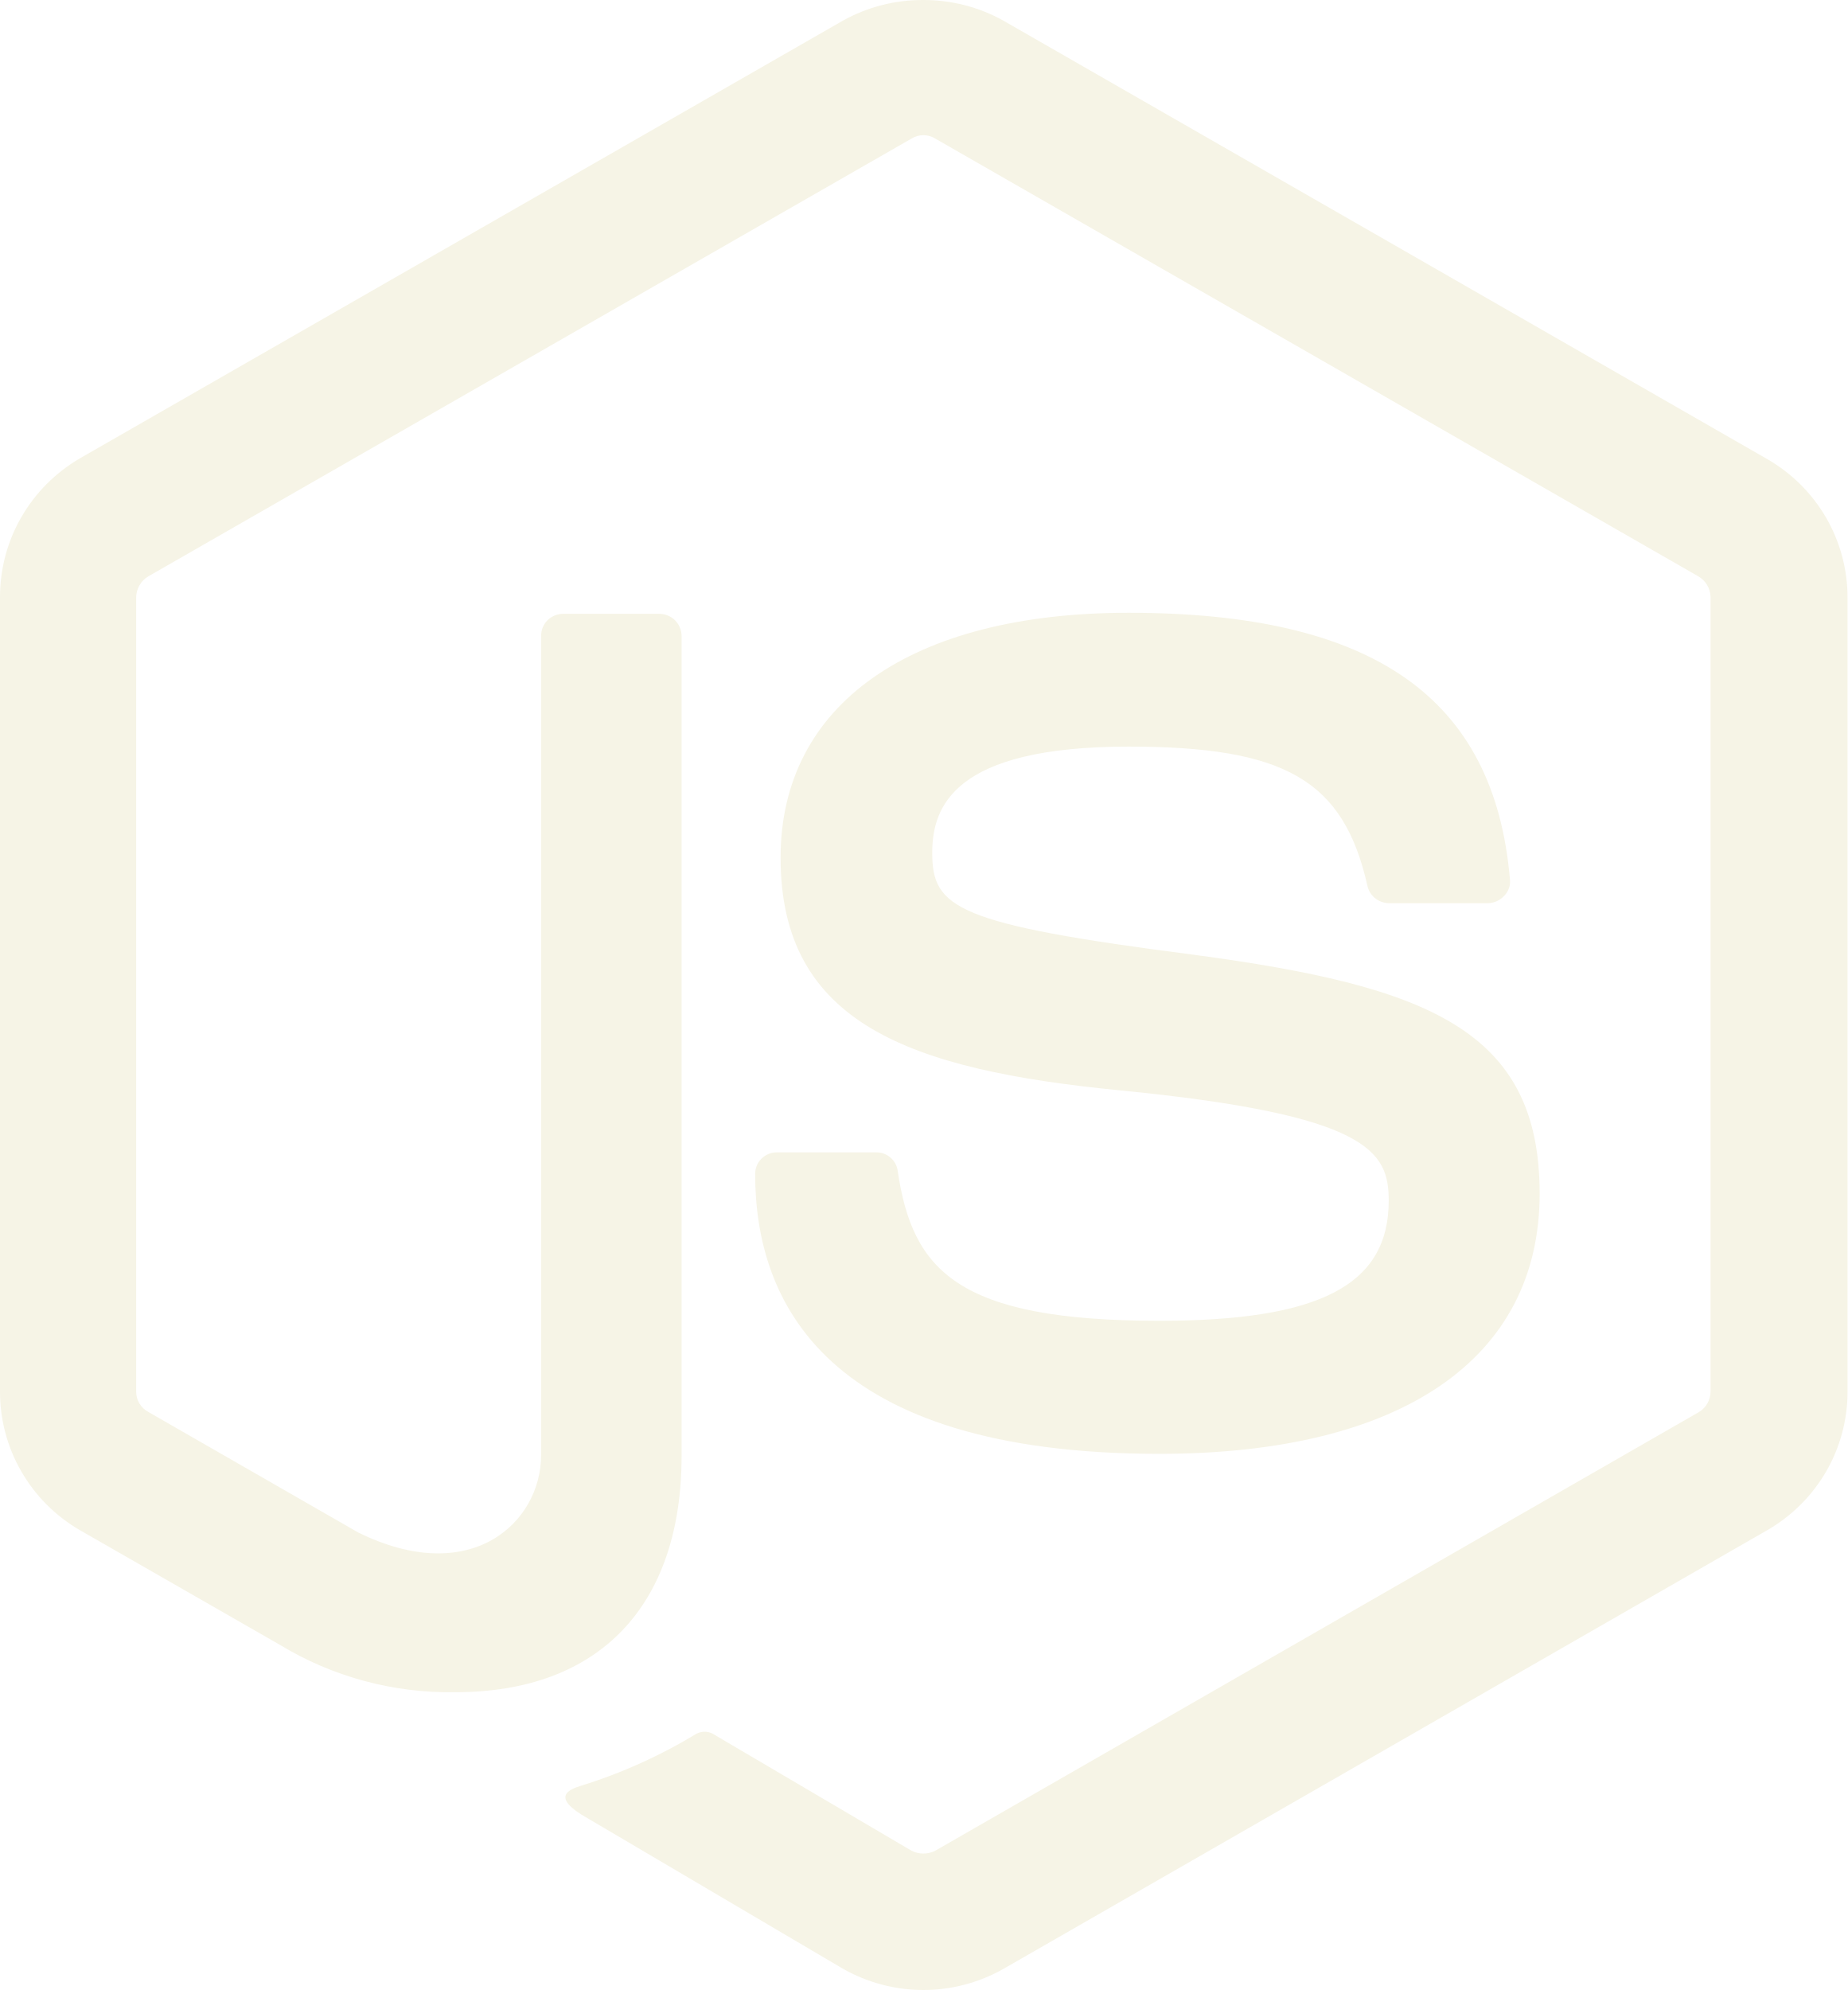
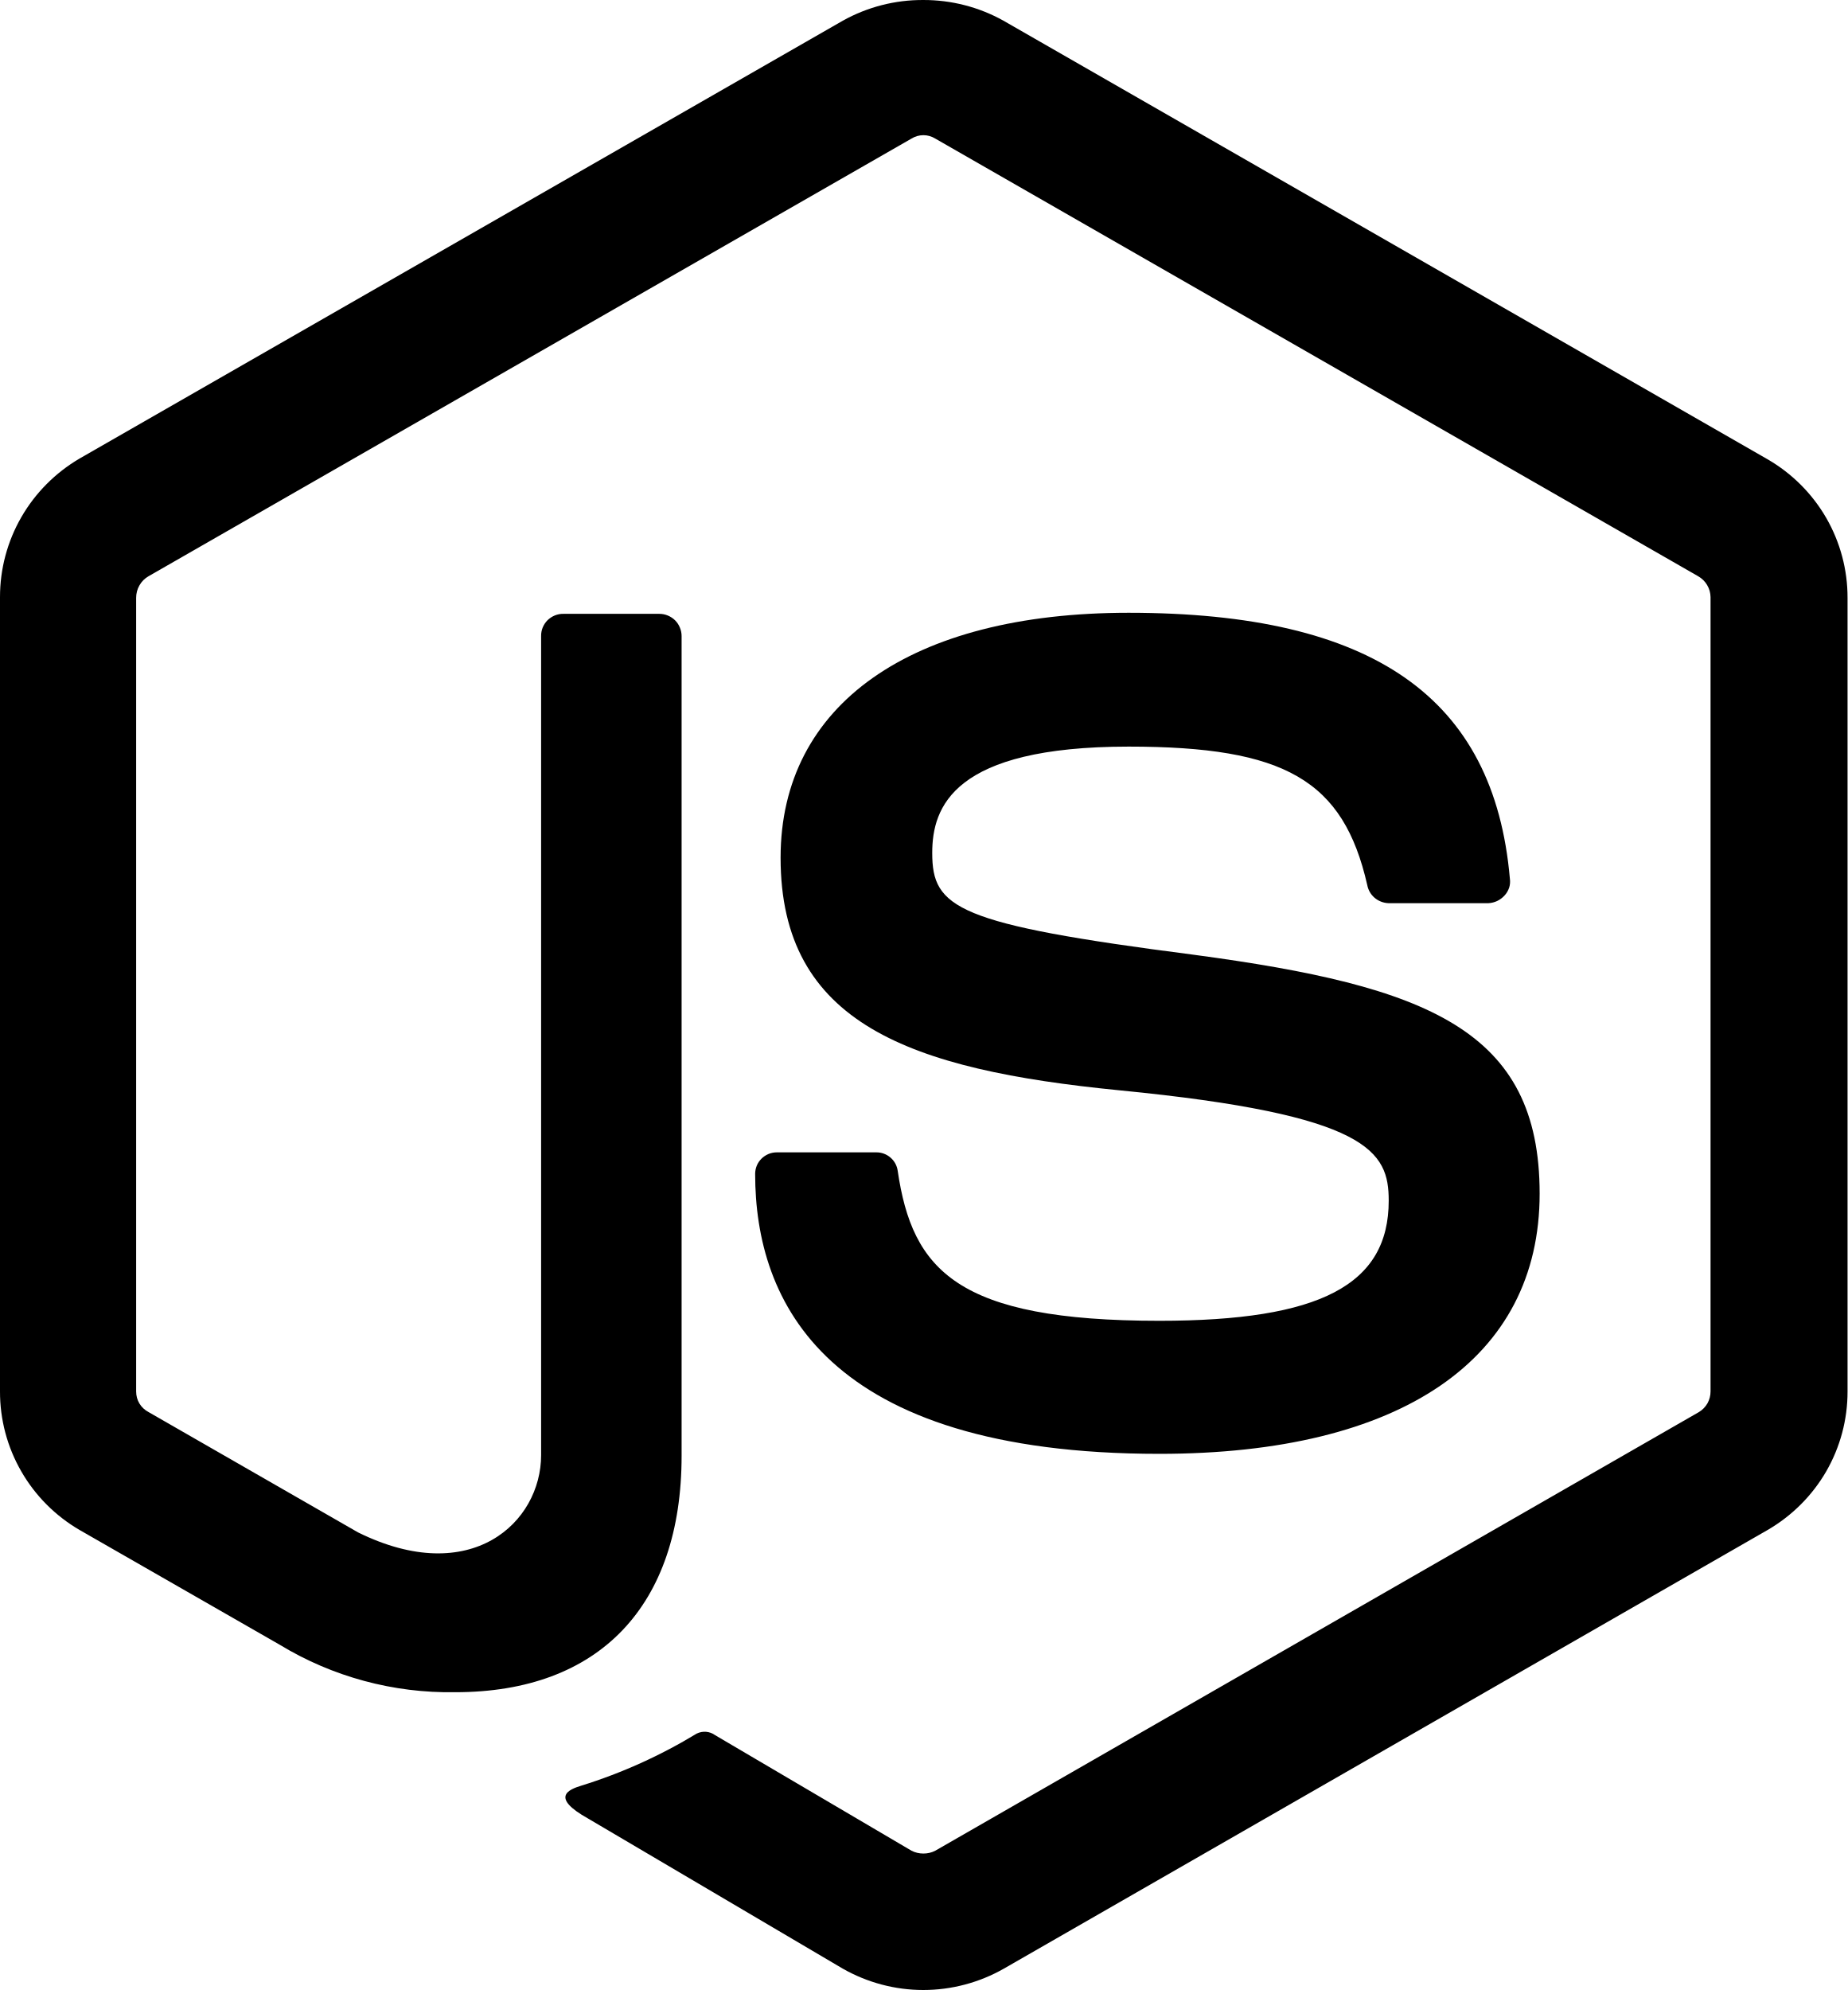
- <svg xmlns="http://www.w3.org/2000/svg" viewBox="0 0 26 28" fill="none">
-   <path d="M12.993 3.18858e-05C12.597 -0.002 12.207 0.098 11.861 0.291L1.121 6.451C0.78 6.651 0.497 6.935 0.3 7.277C0.103 7.619 -8.17841e-06 8.006 8.75898e-06 8.4V19.578C-0.001 19.973 0.102 20.36 0.299 20.702C0.495 21.044 0.779 21.329 1.121 21.528L3.938 23.143C4.681 23.594 5.538 23.825 6.408 23.81C8.434 23.81 9.592 22.594 9.592 20.483V8.95C9.592 8.909 9.584 8.869 9.568 8.831C9.553 8.793 9.53 8.758 9.501 8.729C9.472 8.7 9.437 8.677 9.399 8.661C9.361 8.645 9.32 8.637 9.279 8.637H7.93C7.888 8.636 7.847 8.644 7.809 8.659C7.77 8.675 7.735 8.698 7.705 8.727C7.676 8.756 7.653 8.791 7.637 8.83C7.622 8.868 7.614 8.909 7.615 8.95V20.473C7.615 21.421 6.63 22.347 5.038 21.561L2.09 19.868C2.037 19.84 1.993 19.799 1.962 19.748C1.931 19.697 1.916 19.638 1.916 19.578V8.412C1.916 8.351 1.931 8.29 1.962 8.237C1.992 8.183 2.036 8.139 2.09 8.108L12.827 1.95C12.877 1.919 12.935 1.902 12.995 1.902C13.054 1.902 13.112 1.919 13.162 1.95L23.898 8.108C23.95 8.138 23.994 8.18 24.024 8.232C24.055 8.283 24.071 8.342 24.072 8.401V19.578C24.072 19.637 24.057 19.694 24.029 19.745C24 19.795 23.959 19.838 23.909 19.868L13.162 26.04C13.111 26.067 13.053 26.08 12.995 26.08C12.936 26.08 12.879 26.067 12.827 26.04L10.063 24.414C10.026 24.387 9.983 24.371 9.937 24.367C9.892 24.363 9.846 24.372 9.805 24.392C9.296 24.701 8.75 24.948 8.18 25.125C8.007 25.178 7.735 25.286 8.277 25.588L11.861 27.7C12.206 27.896 12.596 28 12.993 28C13.391 28 13.781 27.896 14.126 27.7L24.874 21.528C25.217 21.329 25.502 21.045 25.7 20.703C25.897 20.361 26.001 19.973 26 19.578V8.412C26.001 8.017 25.897 7.629 25.7 7.287C25.502 6.945 25.217 6.66 24.874 6.462L14.121 0.291C13.777 0.099 13.388 -0.001 12.993 3.18858e-05ZM15.882 8.622C12.816 8.622 10.985 9.914 10.985 12.068C10.985 14.405 12.804 15.05 15.752 15.341C19.273 15.685 19.543 16.202 19.543 16.894C19.543 18.078 18.58 18.584 16.316 18.584C13.467 18.584 12.839 17.873 12.633 16.473C12.623 16.4 12.586 16.334 12.531 16.287C12.475 16.239 12.404 16.213 12.331 16.214H10.931C10.891 16.214 10.851 16.222 10.815 16.237C10.778 16.253 10.744 16.275 10.716 16.303C10.688 16.331 10.665 16.364 10.65 16.401C10.635 16.438 10.627 16.477 10.627 16.517C10.627 18.315 11.613 20.456 16.315 20.456C19.717 20.456 21.667 19.123 21.667 16.795C21.667 14.49 20.096 13.875 16.802 13.434C13.455 13.003 13.119 12.777 13.119 12.001C13.119 11.355 13.413 10.505 15.883 10.505C18.082 10.505 18.905 10.977 19.241 12.453C19.254 12.522 19.29 12.586 19.344 12.632C19.398 12.678 19.467 12.705 19.538 12.708H20.946C20.989 12.706 21.032 12.695 21.07 12.677C21.109 12.658 21.144 12.632 21.173 12.6C21.202 12.569 21.224 12.531 21.238 12.49C21.251 12.449 21.254 12.406 21.248 12.363C21.026 9.816 19.327 8.622 15.882 8.622Z" fill="#F6F4E6" />
+ <svg xmlns="http://www.w3.org/2000/svg" viewBox="0 0 26 28">
+   <path d="M12.993 3.18858e-05C12.597 -0.002 12.207 0.098 11.861 0.291L1.121 6.451C0.78 6.651 0.497 6.935 0.3 7.277C0.103 7.619 -8.17841e-06 8.006 8.75898e-06 8.4V19.578C-0.001 19.973 0.102 20.36 0.299 20.702C0.495 21.044 0.779 21.329 1.121 21.528L3.938 23.143C4.681 23.594 5.538 23.825 6.408 23.81C8.434 23.81 9.592 22.594 9.592 20.483V8.95C9.592 8.909 9.584 8.869 9.568 8.831C9.553 8.793 9.53 8.758 9.501 8.729C9.472 8.7 9.437 8.677 9.399 8.661C9.361 8.645 9.32 8.637 9.279 8.637H7.93C7.888 8.636 7.847 8.644 7.809 8.659C7.77 8.675 7.735 8.698 7.705 8.727C7.676 8.756 7.653 8.791 7.637 8.83C7.622 8.868 7.614 8.909 7.615 8.95V20.473C7.615 21.421 6.63 22.347 5.038 21.561L2.09 19.868C2.037 19.84 1.993 19.799 1.962 19.748C1.931 19.697 1.916 19.638 1.916 19.578V8.412C1.916 8.351 1.931 8.29 1.962 8.237C1.992 8.183 2.036 8.139 2.09 8.108L12.827 1.95C12.877 1.919 12.935 1.902 12.995 1.902C13.054 1.902 13.112 1.919 13.162 1.95L23.898 8.108C23.95 8.138 23.994 8.18 24.024 8.232C24.055 8.283 24.071 8.342 24.072 8.401V19.578C24.072 19.637 24.057 19.694 24.029 19.745C24 19.795 23.959 19.838 23.909 19.868L13.162 26.04C13.111 26.067 13.053 26.08 12.995 26.08C12.936 26.08 12.879 26.067 12.827 26.04L10.063 24.414C10.026 24.387 9.983 24.371 9.937 24.367C9.892 24.363 9.846 24.372 9.805 24.392C9.296 24.701 8.75 24.948 8.18 25.125C8.007 25.178 7.735 25.286 8.277 25.588L11.861 27.7C12.206 27.896 12.596 28 12.993 28C13.391 28 13.781 27.896 14.126 27.7L24.874 21.528C25.217 21.329 25.502 21.045 25.7 20.703C25.897 20.361 26.001 19.973 26 19.578V8.412C26.001 8.017 25.897 7.629 25.7 7.287C25.502 6.945 25.217 6.66 24.874 6.462L14.121 0.291C13.777 0.099 13.388 -0.001 12.993 3.18858e-05ZM15.882 8.622C12.816 8.622 10.985 9.914 10.985 12.068C10.985 14.405 12.804 15.05 15.752 15.341C19.273 15.685 19.543 16.202 19.543 16.894C19.543 18.078 18.58 18.584 16.316 18.584C13.467 18.584 12.839 17.873 12.633 16.473C12.623 16.4 12.586 16.334 12.531 16.287C12.475 16.239 12.404 16.213 12.331 16.214H10.931C10.891 16.214 10.851 16.222 10.815 16.237C10.778 16.253 10.744 16.275 10.716 16.303C10.688 16.331 10.665 16.364 10.65 16.401C10.635 16.438 10.627 16.477 10.627 16.517C10.627 18.315 11.613 20.456 16.315 20.456C19.717 20.456 21.667 19.123 21.667 16.795C21.667 14.49 20.096 13.875 16.802 13.434C13.455 13.003 13.119 12.777 13.119 12.001C13.119 11.355 13.413 10.505 15.883 10.505C18.082 10.505 18.905 10.977 19.241 12.453C19.254 12.522 19.29 12.586 19.344 12.632C19.398 12.678 19.467 12.705 19.538 12.708H20.946C20.989 12.706 21.032 12.695 21.07 12.677C21.109 12.658 21.144 12.632 21.173 12.6C21.202 12.569 21.224 12.531 21.238 12.49C21.251 12.449 21.254 12.406 21.248 12.363C21.026 9.816 19.327 8.622 15.882 8.622Z" />
</svg>
